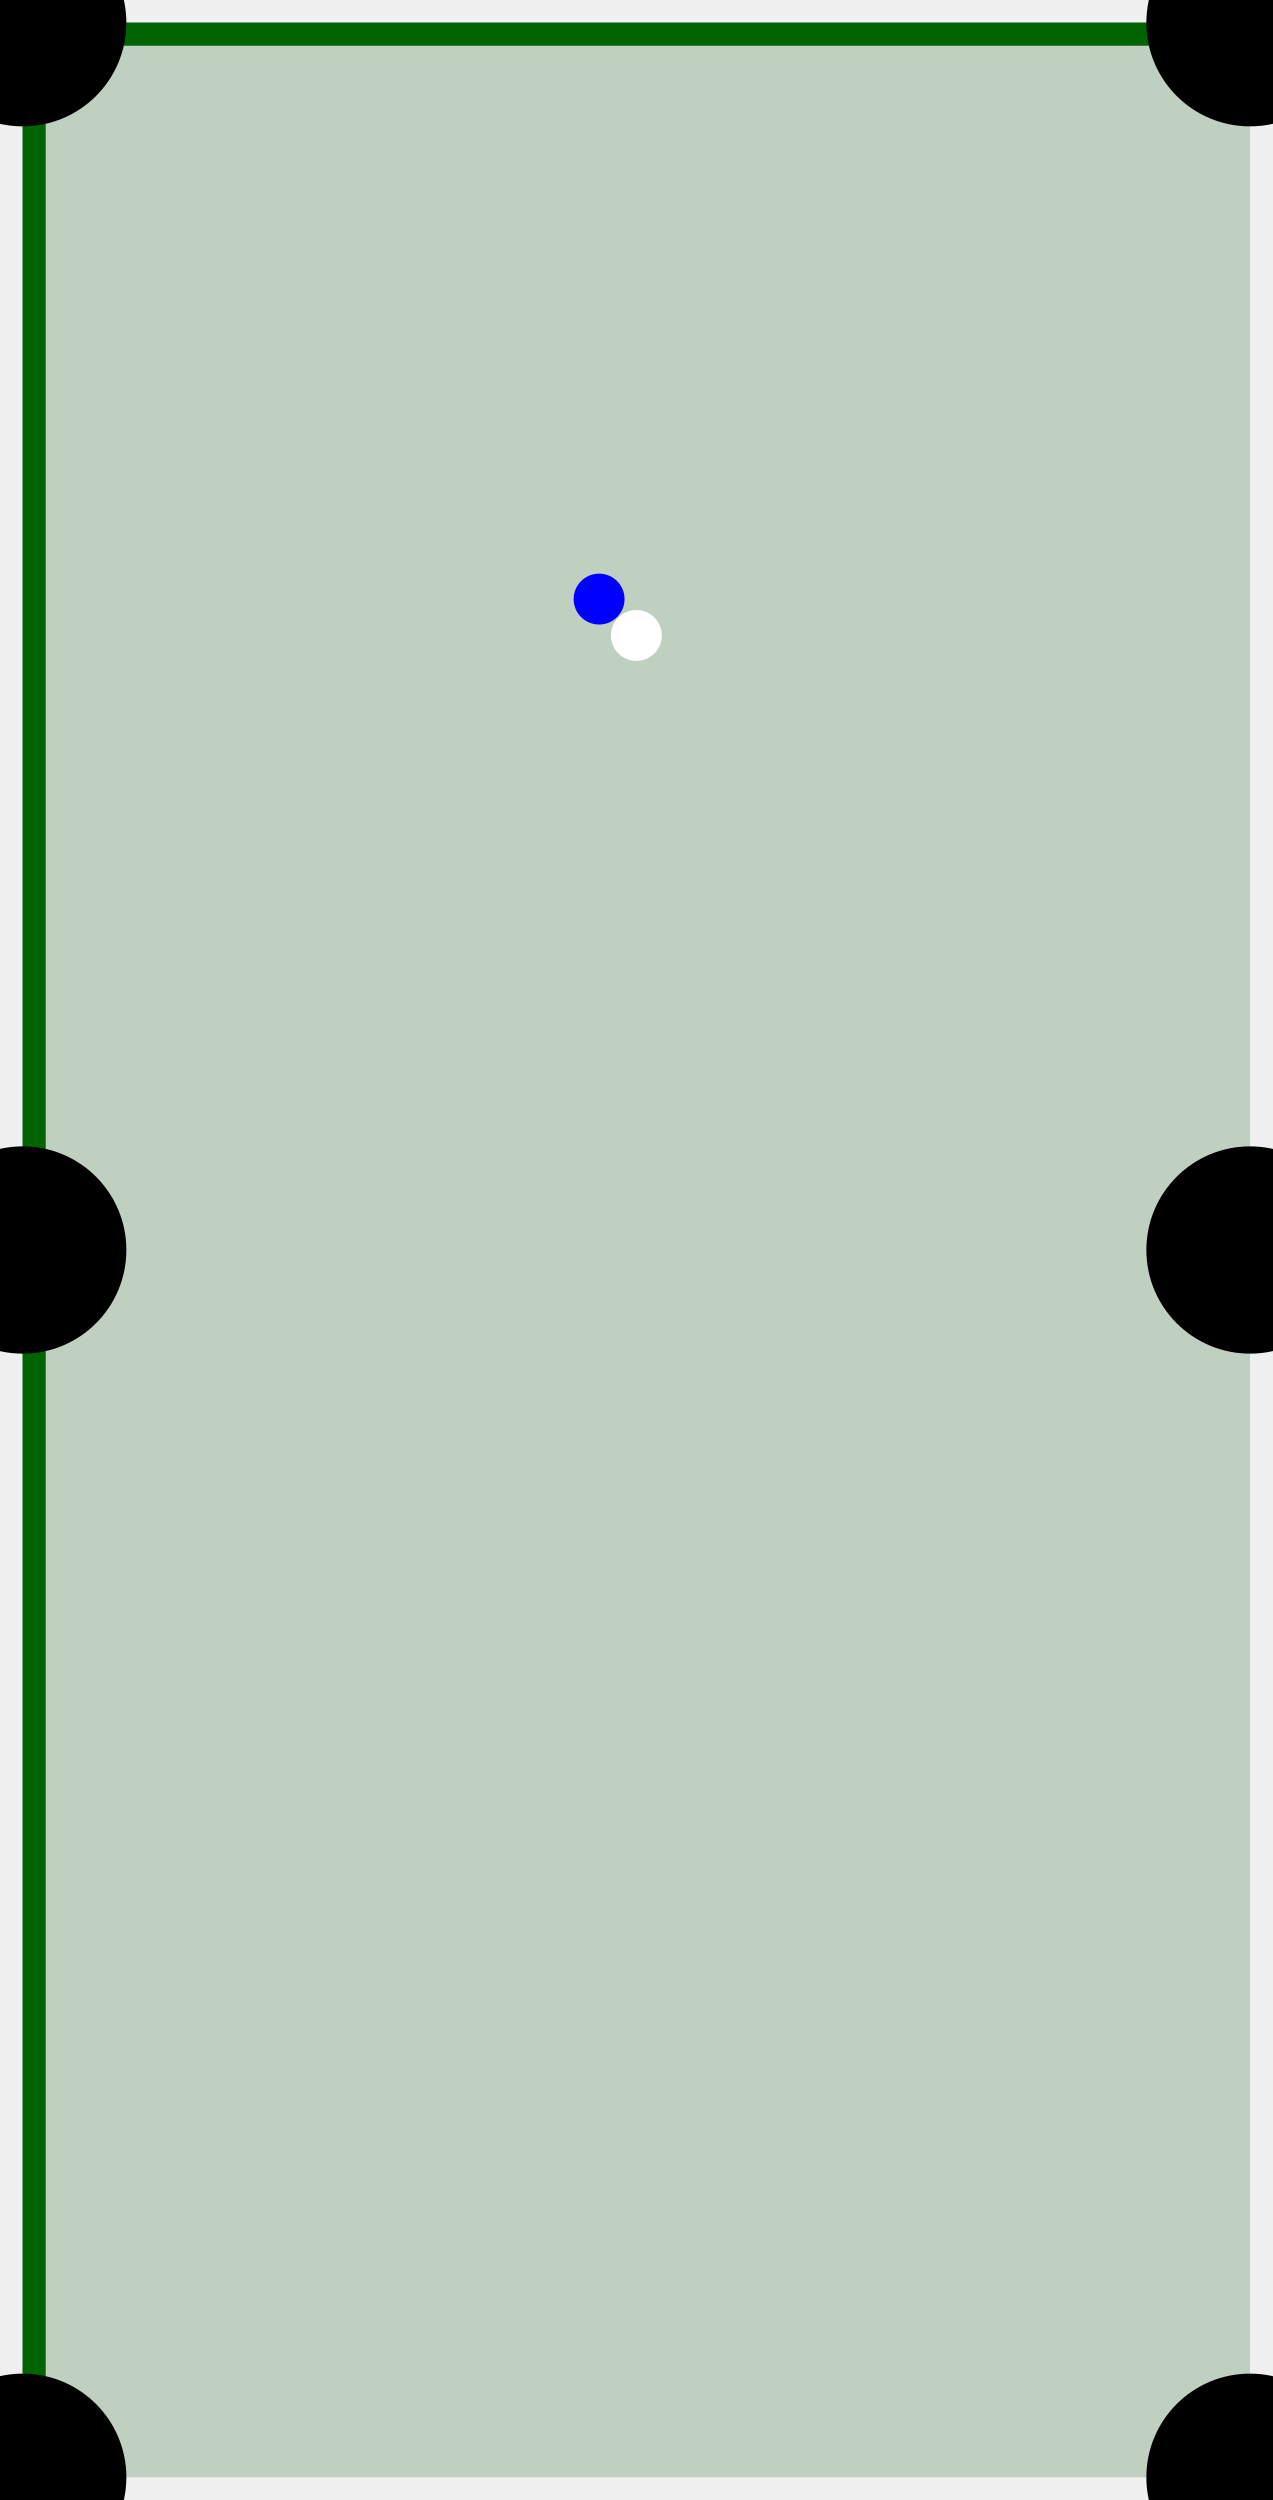
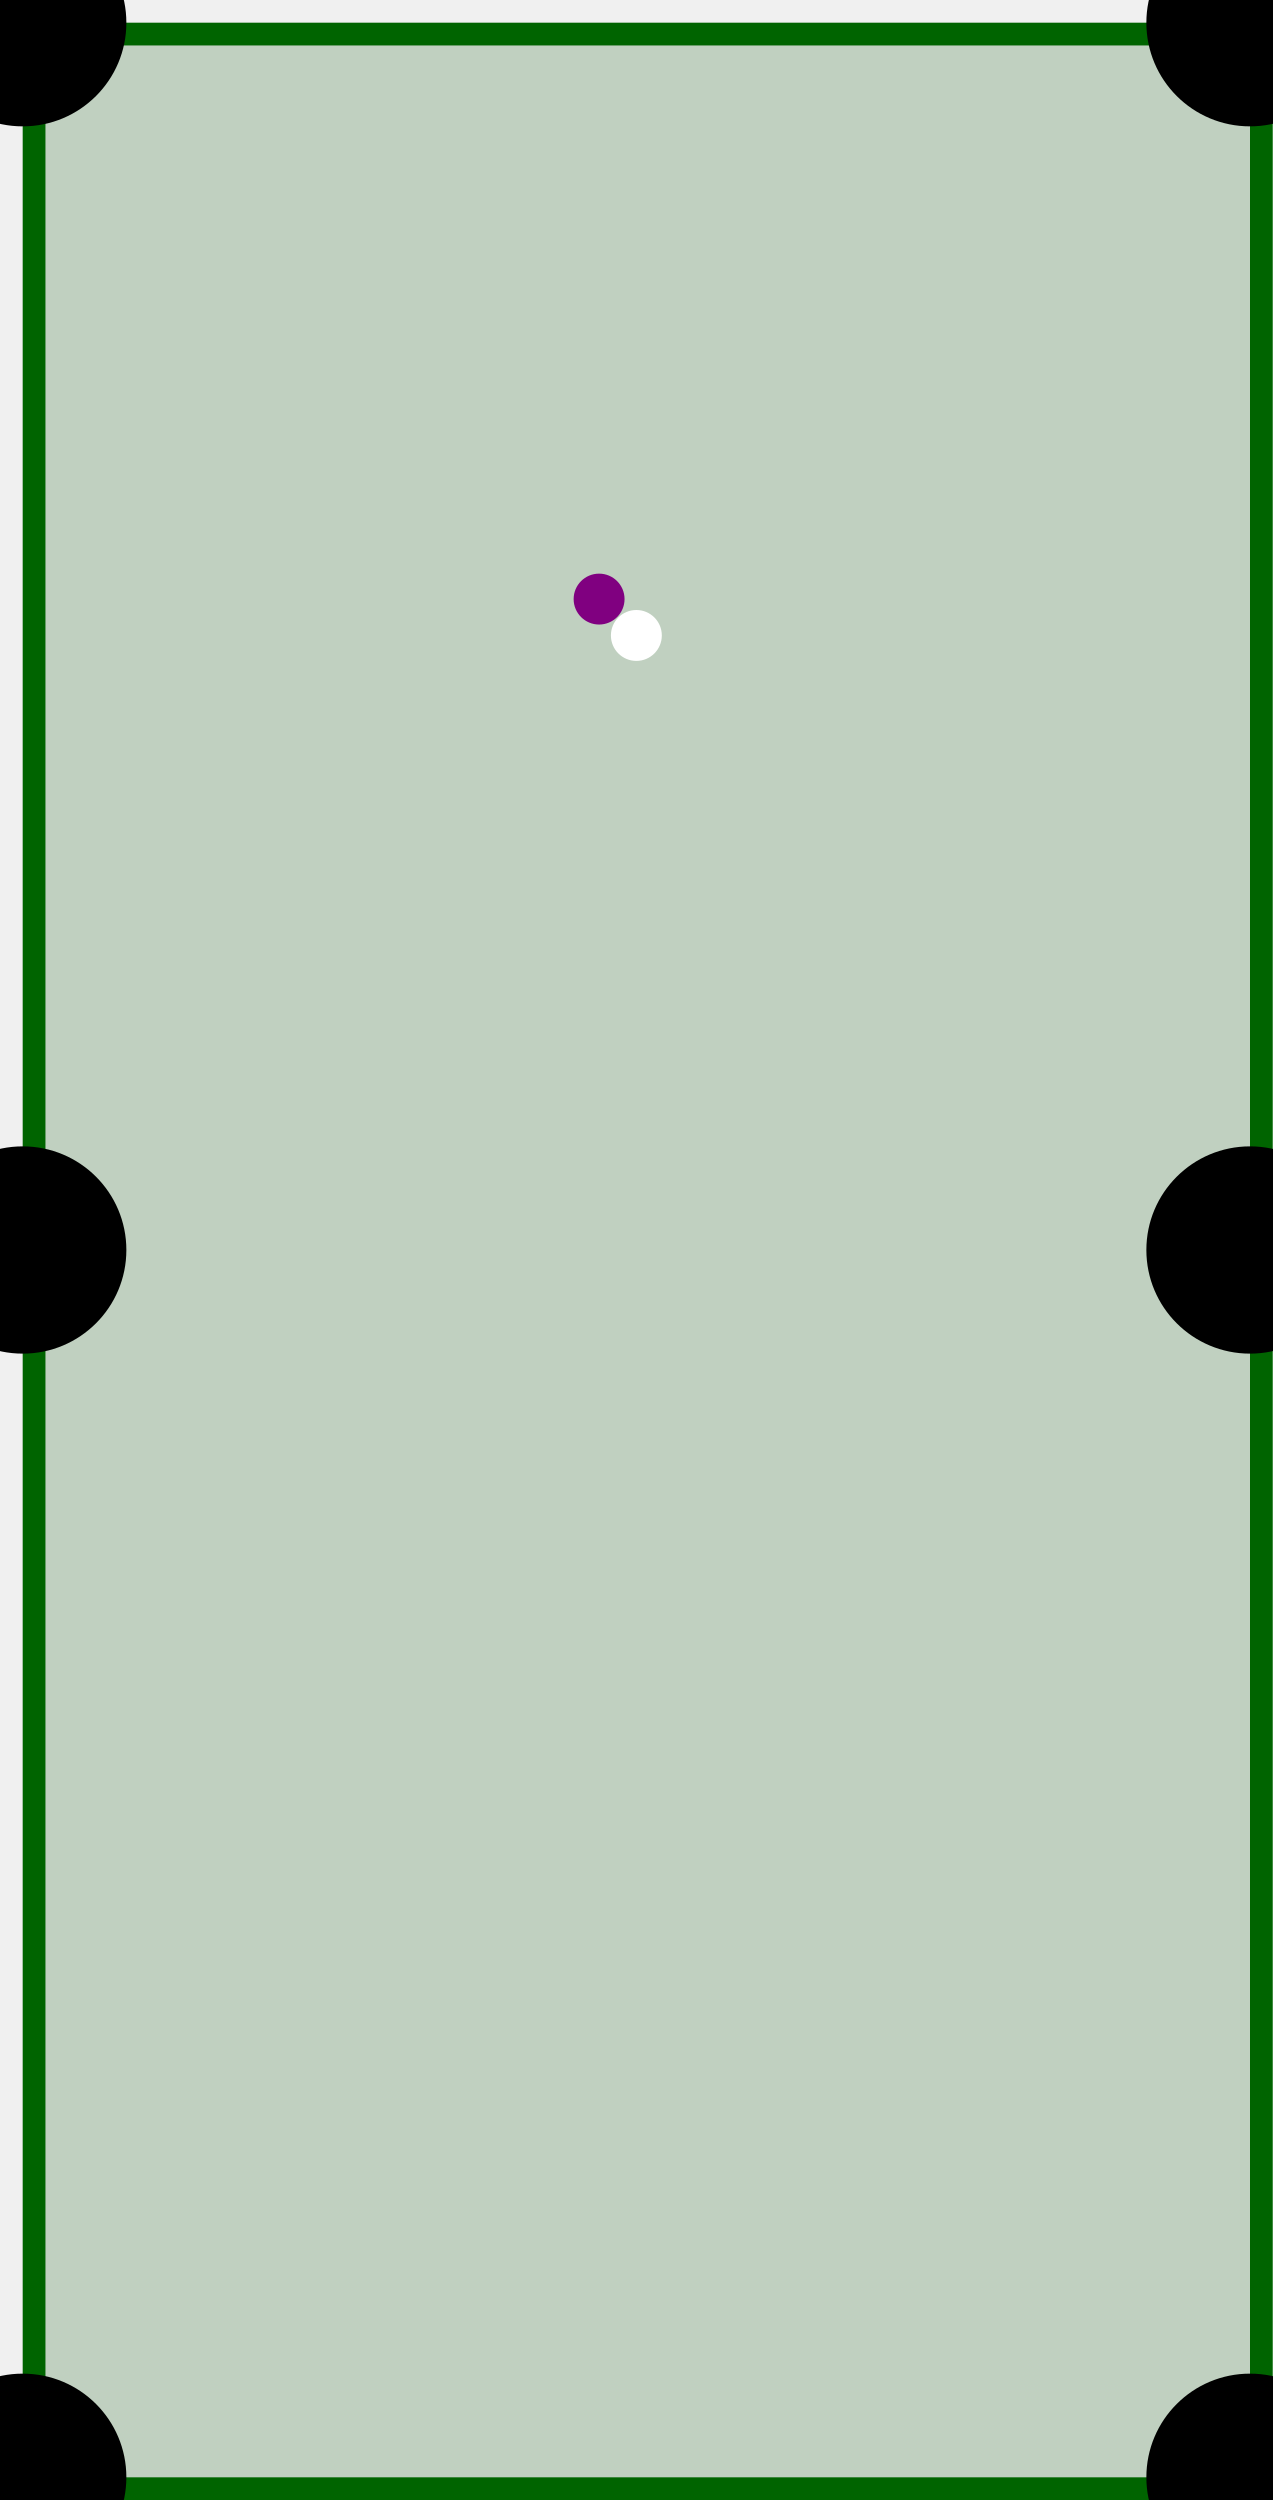
<svg xmlns="http://www.w3.org/2000/svg" width="700" height="1375" viewBox="-25 -25 1400 2750">
  <rect width="1350" height="2700" x="0" y="0" fill="#C0D0C0" />
-   <rect width="1400" height="25" x="-25" y="%d" fill="darkgreen" />
-   <rect width="1400" height="25" x="-25" y="%d" fill="darkgreen" />
-   <rect width="25" height="2750" x="%d" y="-25" fill="darkgreen" />
-   <rect width="25" height="2750" x="%d" y="-25" fill="darkgreen" />
+   <rect width="1400" height="25" x="-25" y="0" fill="darkgreen" />
+   <rect width="1400" height="25" x="-25" y="2700" fill="darkgreen" />
+   <rect width="25" height="2750" x="0" y="-25" fill="darkgreen" />
+   <rect width="25" height="2750" x="1350" y="-25" fill="darkgreen" />
  <circle cx="0" cy="0" r="114" fill="black" />
  <circle cx="0" cy="1350" r="114" fill="black" />
  <circle cx="0" cy="2700" r="114" fill="black" />
  <circle cx="1350" cy="0" r="114" fill="black" />
  <circle cx="1350" cy="1350" r="114" fill="black" />
  <circle cx="1350" cy="2700" r="114" fill="black" />
-   <circle cx="634" cy="634" r="28" fill="BLUE" />
+   <circle cx="634" cy="634" r="28" fill="PURPLE" />
  <circle cx="675" cy="674" r="28" fill="WHITE" />
</svg>
